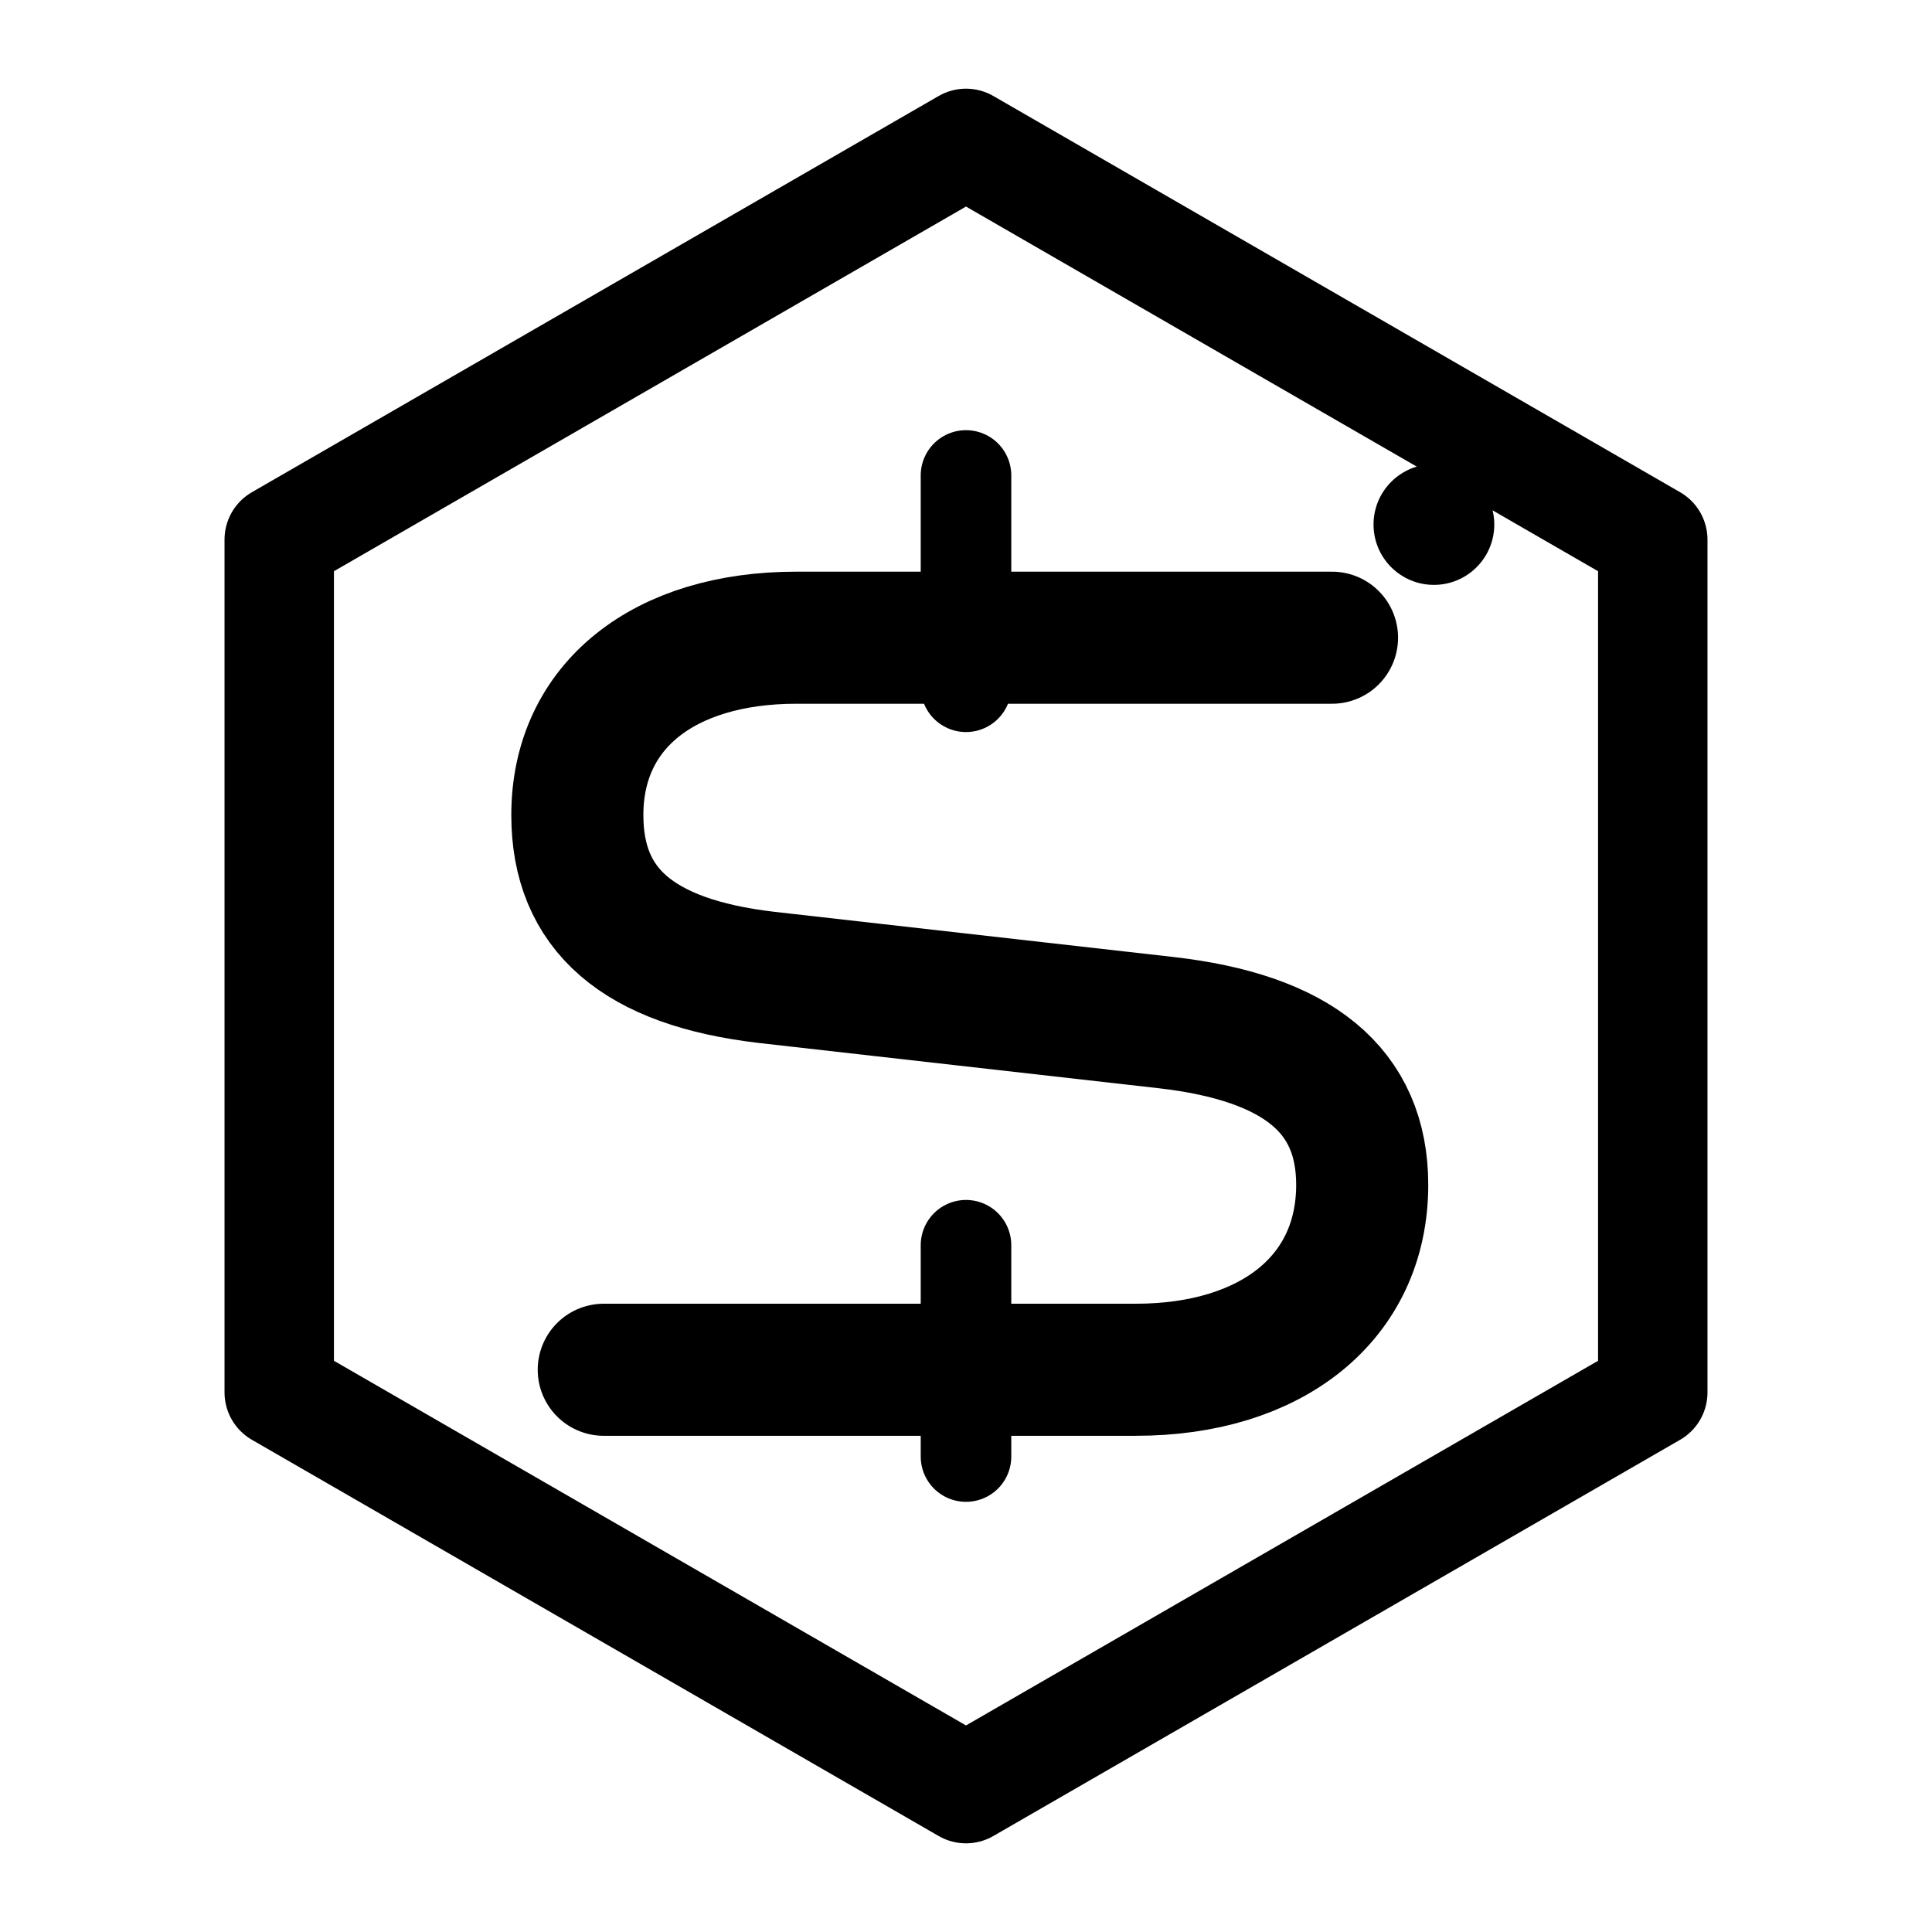
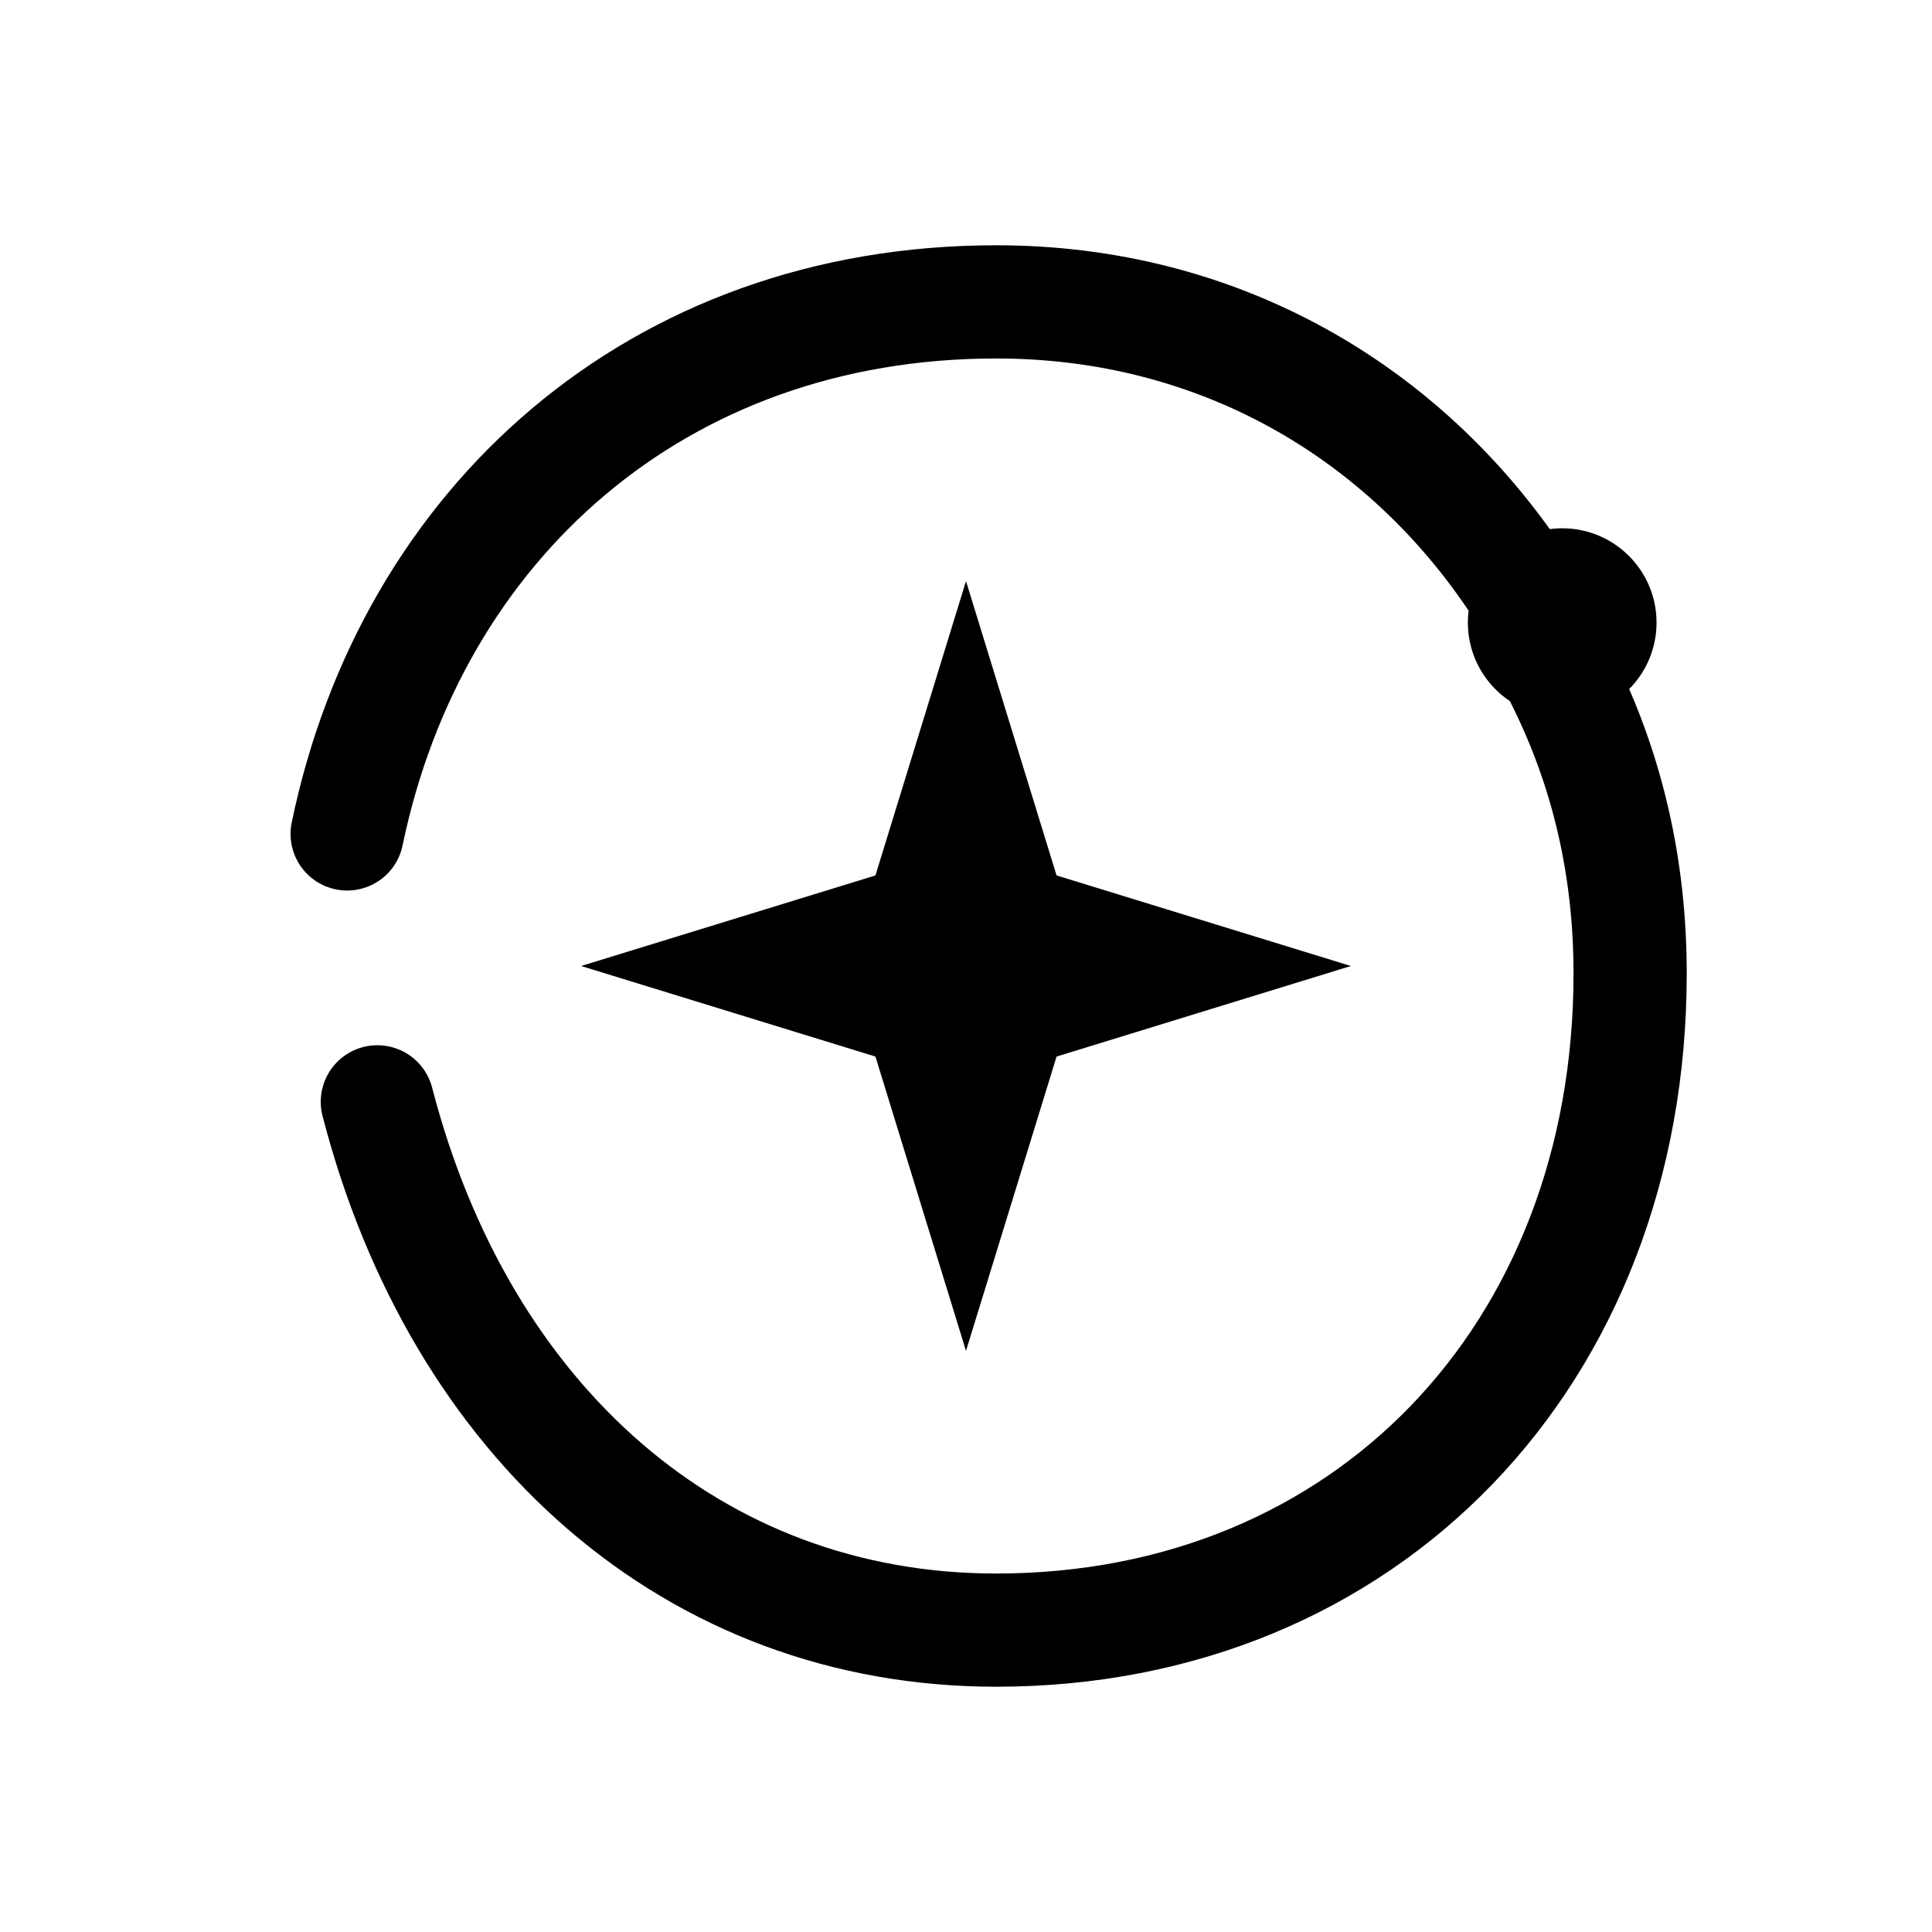
<svg xmlns="http://www.w3.org/2000/svg" width="512" height="512" viewBox="0 0 512 512" fill="none" aria-label="SovereignAI">
-   <path d="M256 38 438 143v226L256 474 74 369V143L256 38Z" stroke="currentColor" stroke-width="29" stroke-linejoin="round" />
-   <path d="M353 169H211c-35 0-58 18-58 47 0 25 16 39 50 43l106 12c35 4 52 18 52 43 0 30-24 49-60 49H160" stroke="currentColor" stroke-width="35" stroke-linecap="round" />
-   <path d="M256 126v56M256 330v56" stroke="currentColor" stroke-width="24" stroke-linecap="round" />
-   <circle cx="380" cy="139" r="16" fill="currentColor" />
+   <path d="M100 292c22 85 84 140 164 140 98 0 168-73 168-174 0-28-6-54-18-78" stroke="currentColor" stroke-width="30" stroke-linecap="round" />
+   <path d="M402 154C372 109 323 80 264 80 174 80 109 139 92 221" stroke="currentColor" stroke-width="30" stroke-linecap="round" />
+   <path d="m256 154 24 78 78 24-78 24-24 78-24-78-78-24 78-24 24-78Z" fill="currentColor" />
+   <circle cx="414" cy="165" r="25" fill="currentColor" />
</svg>
